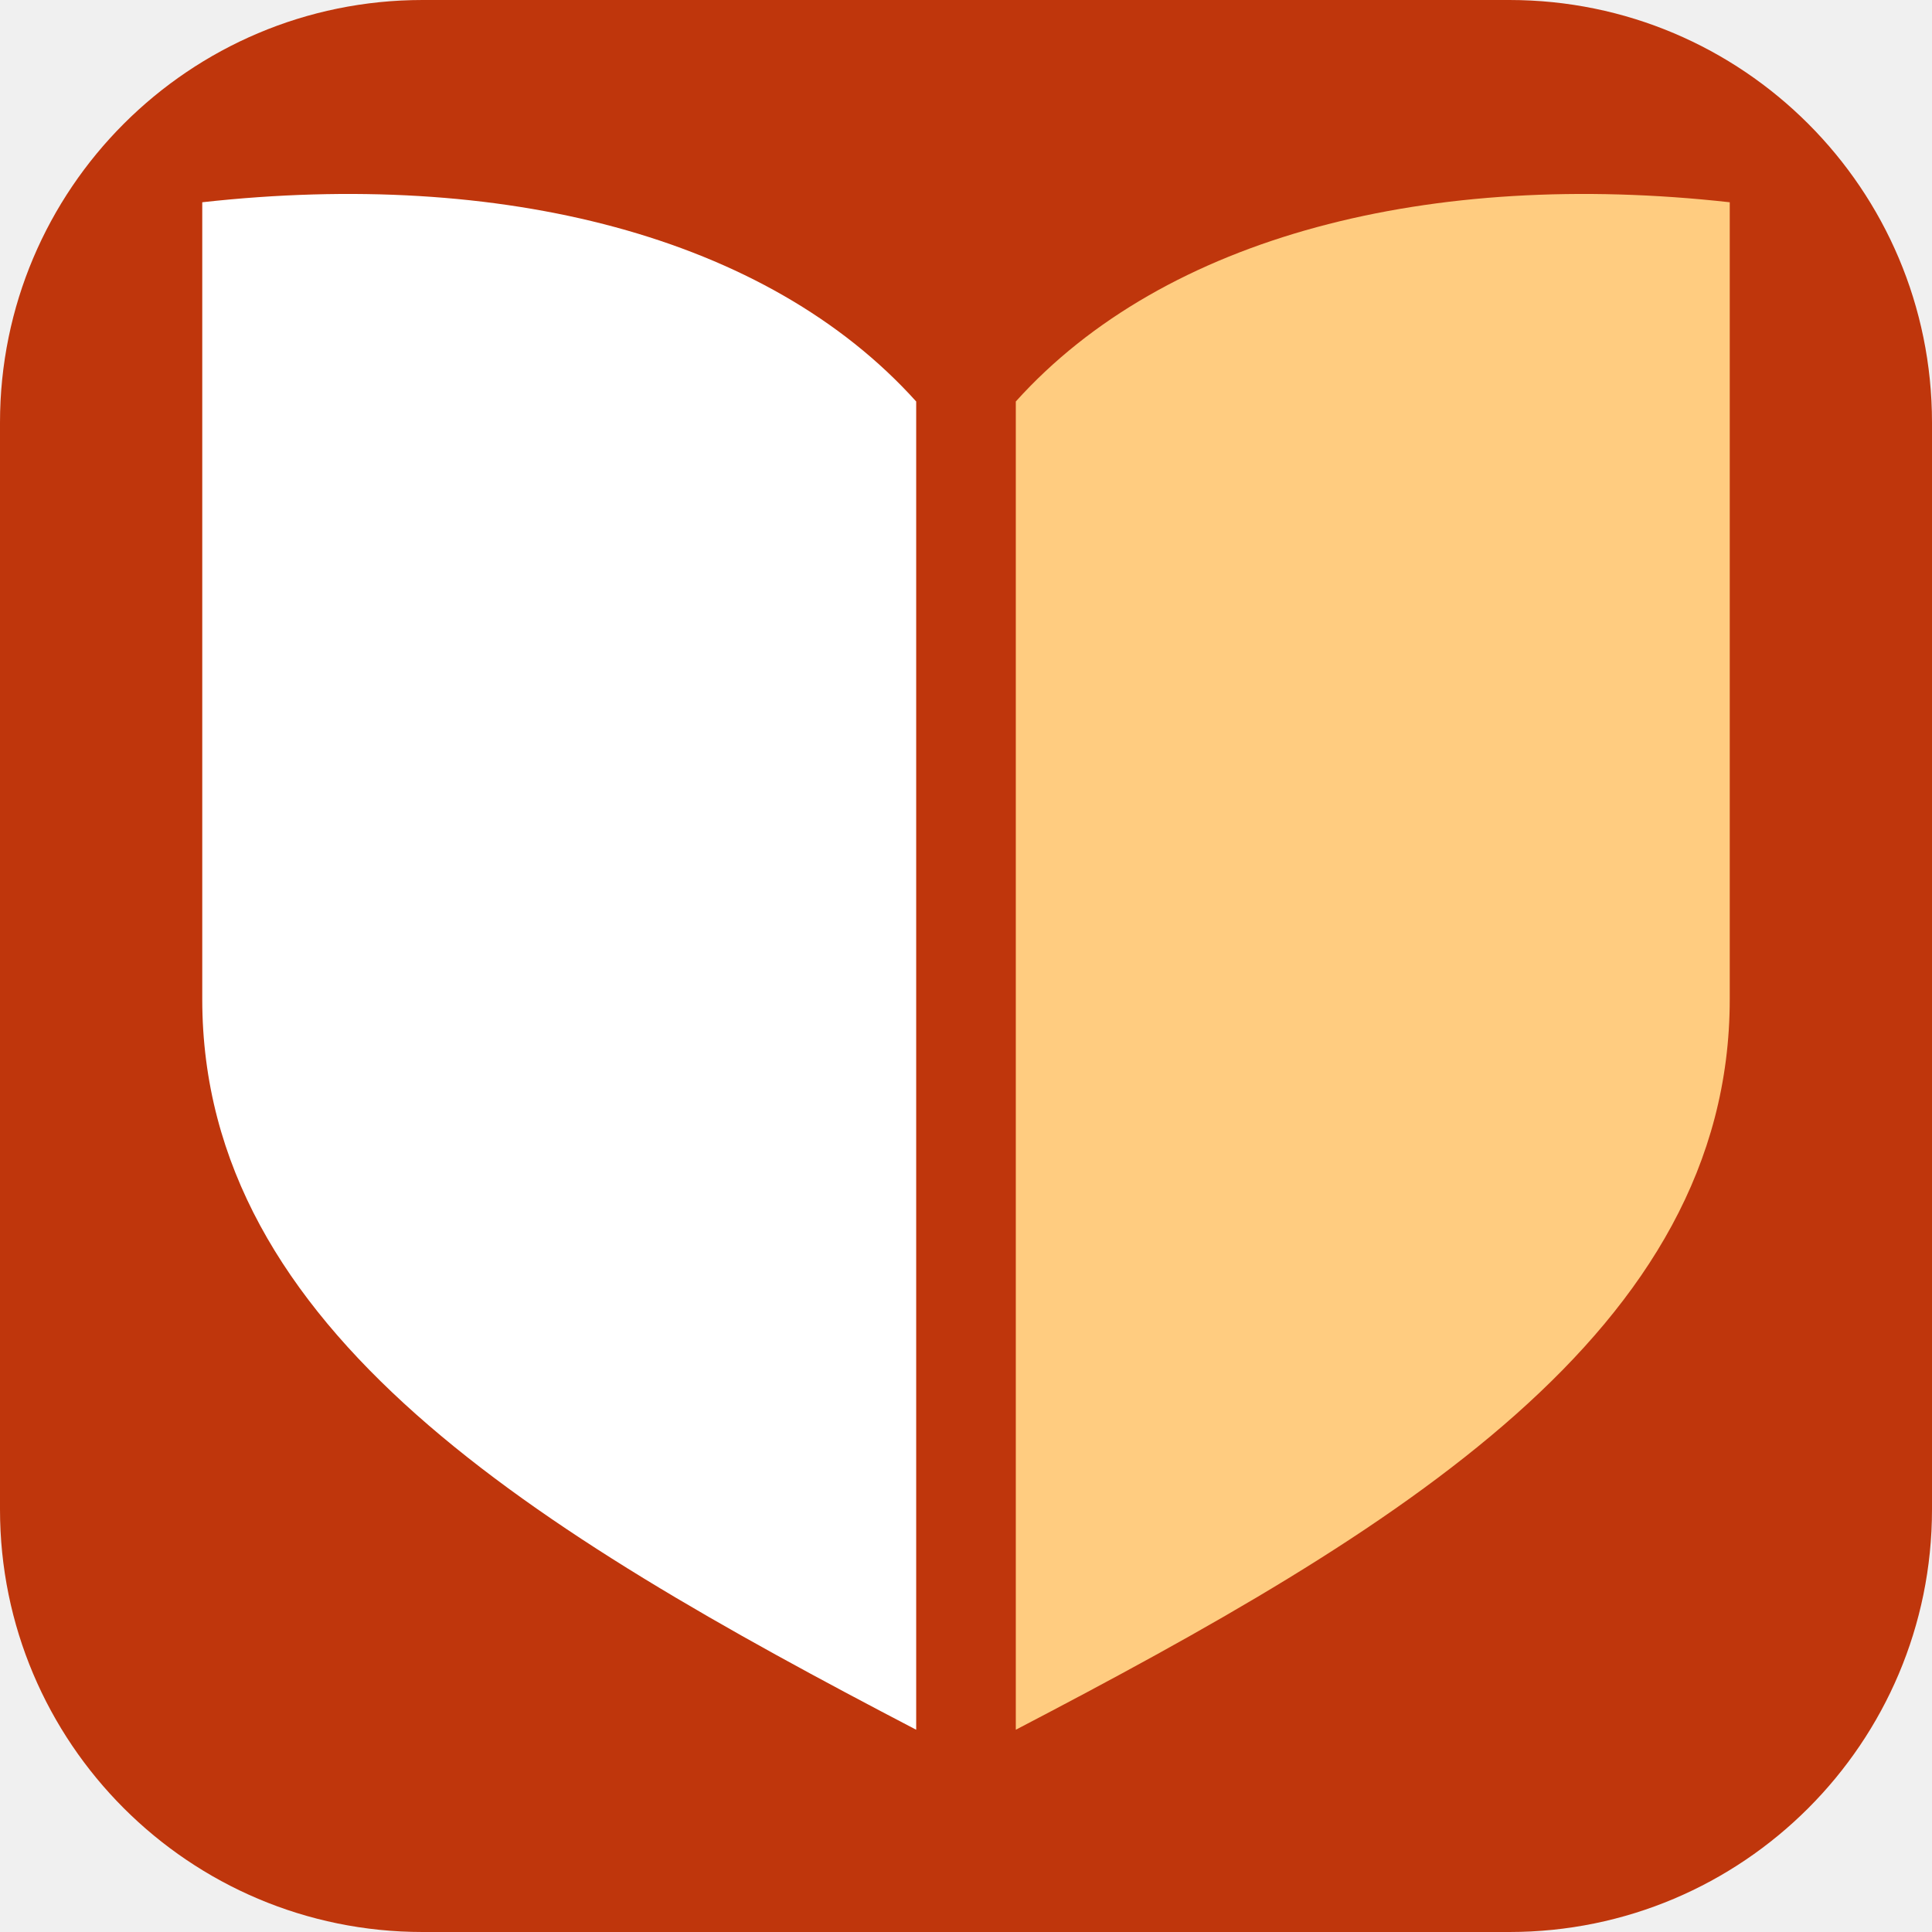
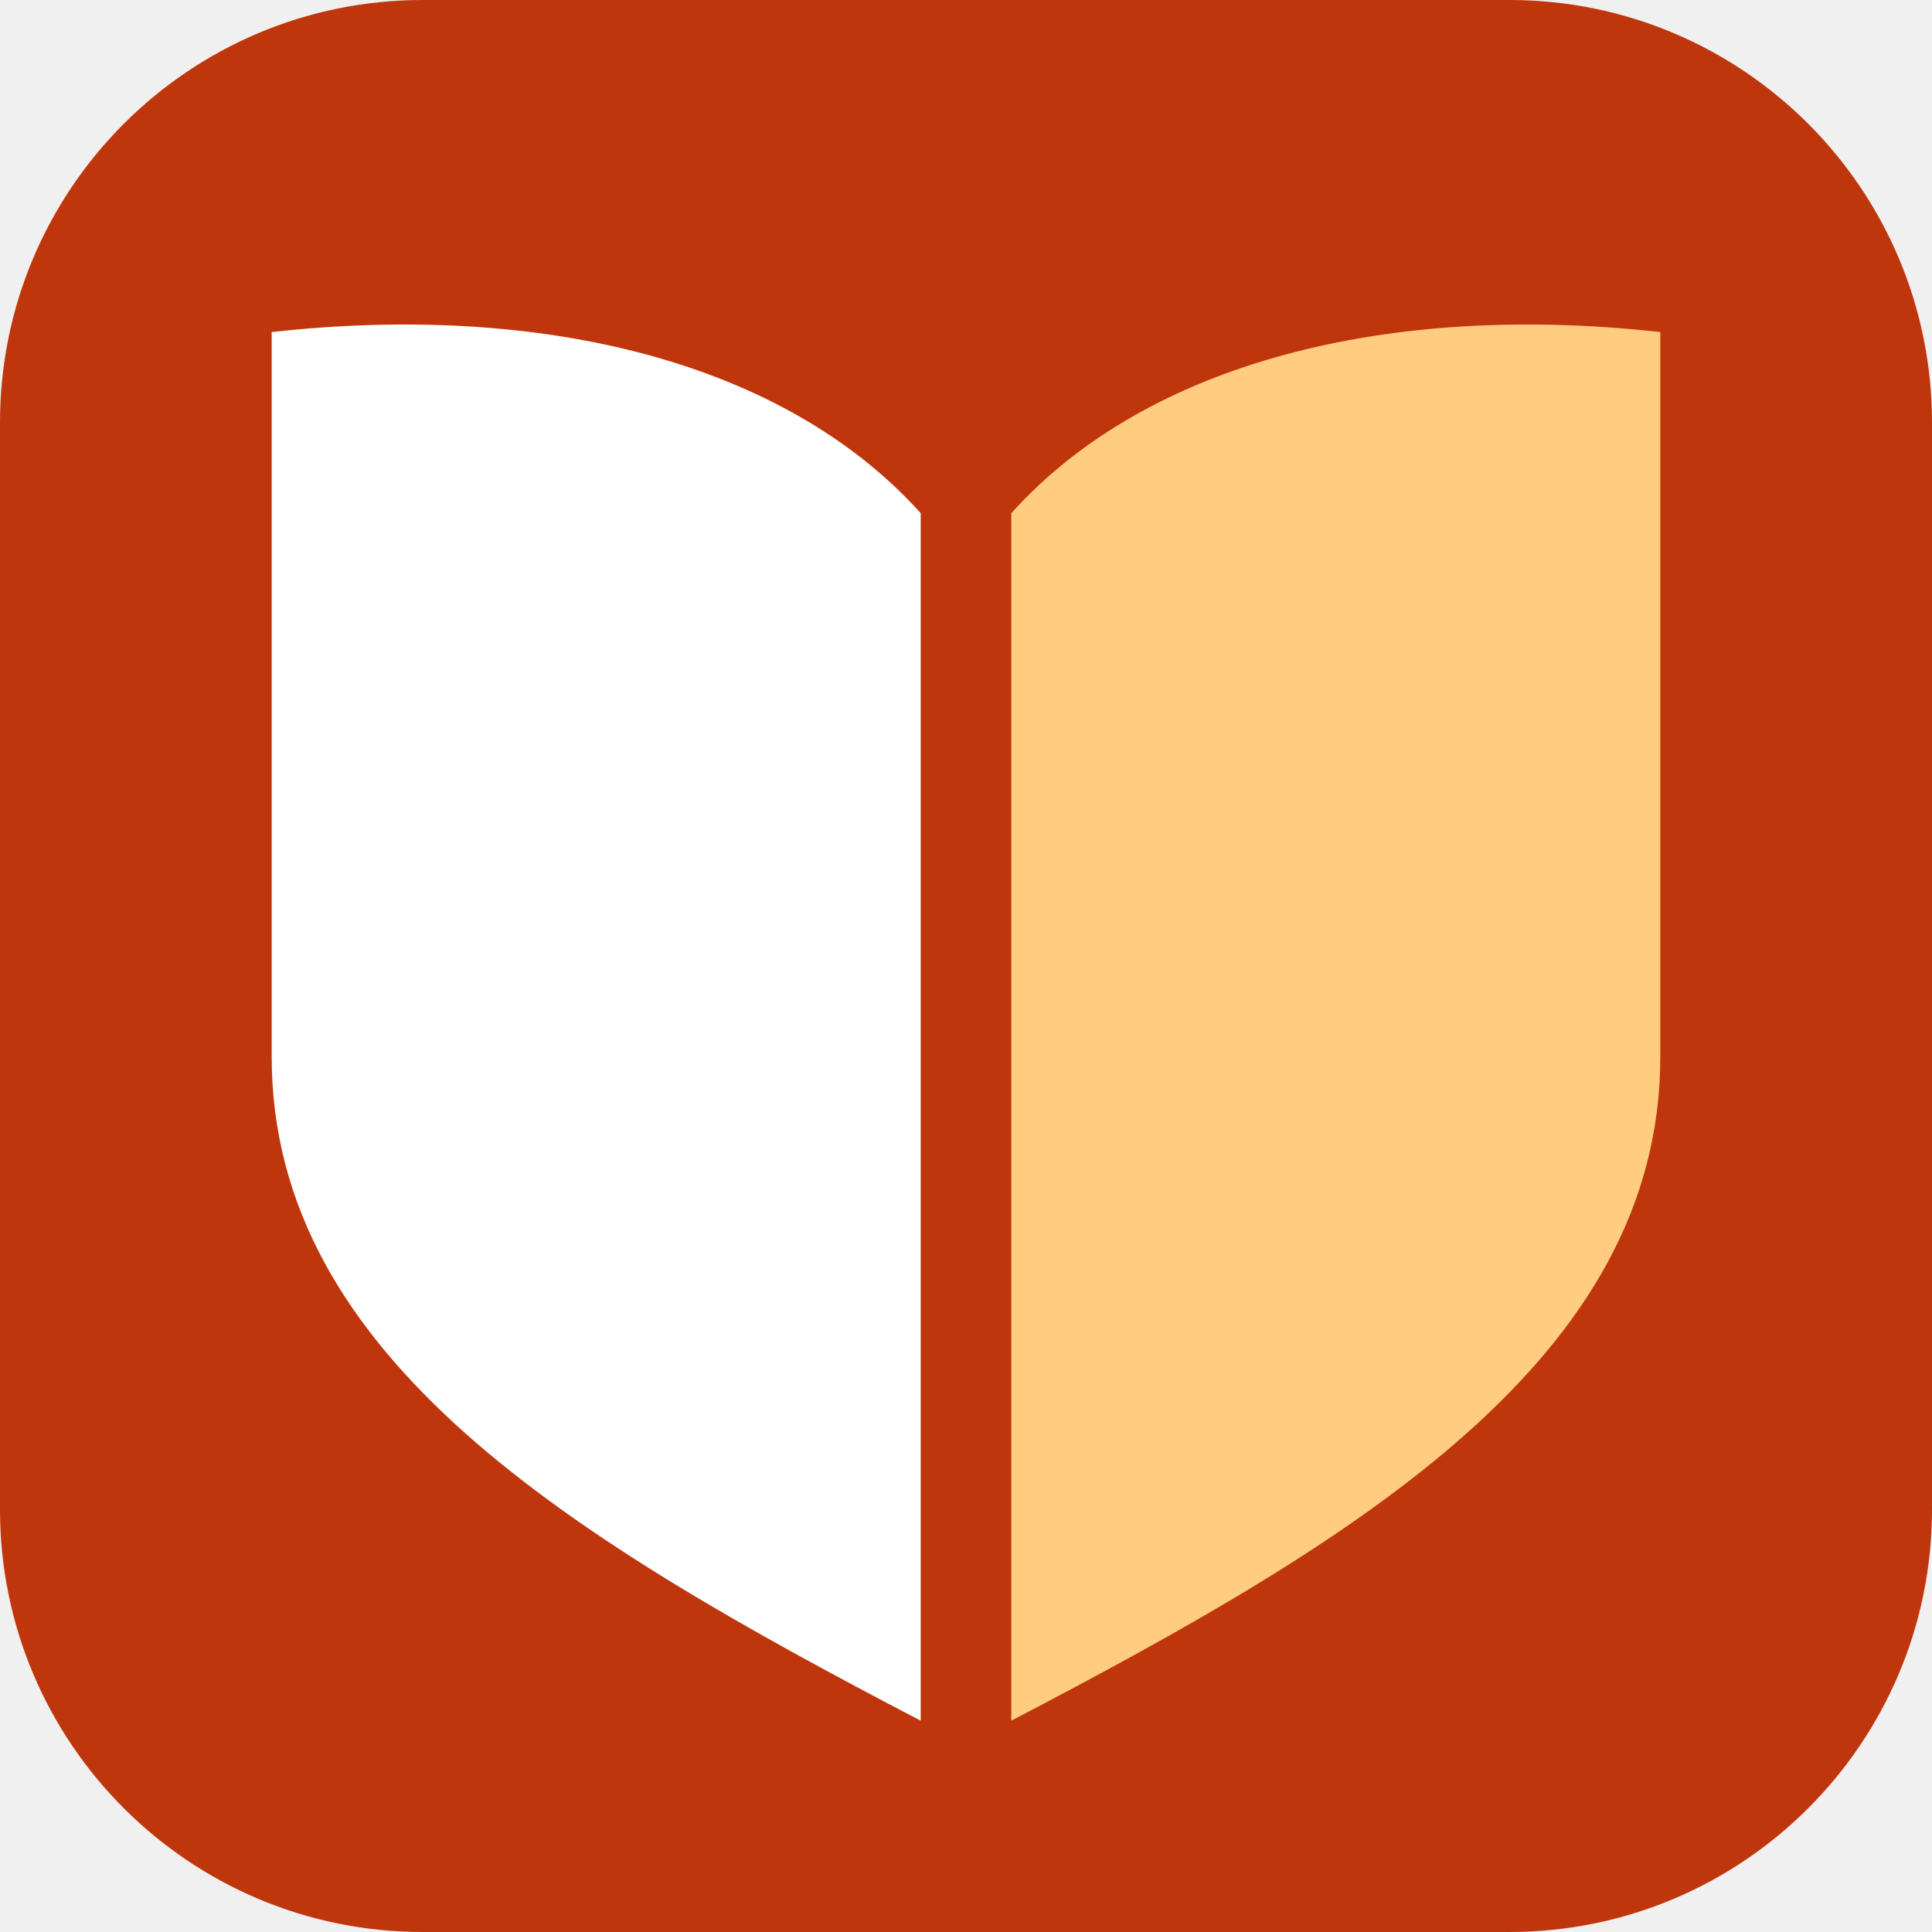
<svg xmlns="http://www.w3.org/2000/svg" viewBox="0 0 64 64" fill="none">
  <rect width="64" height="64" rx="14" fill="#bf360c" />
-   <g transform="translate(32 32) scale(1.1) translate(-32 -35)">
+   <g transform="translate(32 32) scale(1) translate(-32 -33)">
    <path d="M30.5 18C26 13 18 11 9 12V36C9 46 19 52 30.5 58Z" fill="#ffffff" />
    <path d="M33.5 18C38 13 46 11 55 12V36C55 46 45 52 33.5 58Z" fill="#ffcc80" />
  </g>
</svg>
